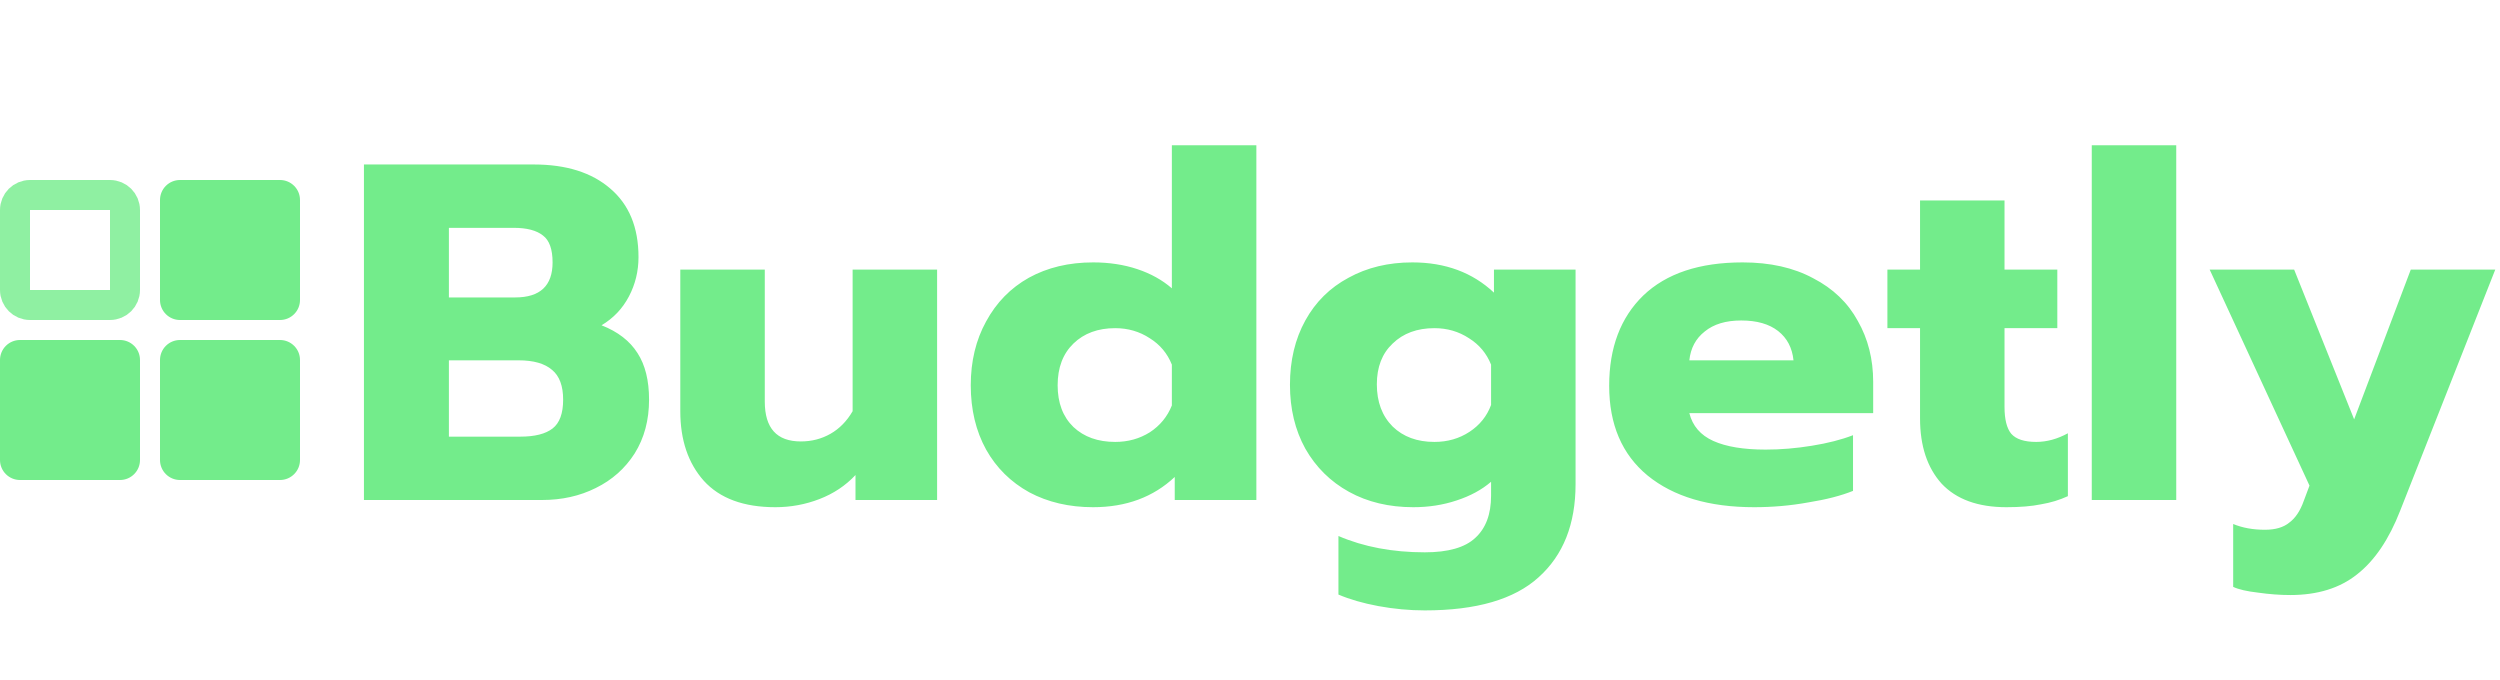
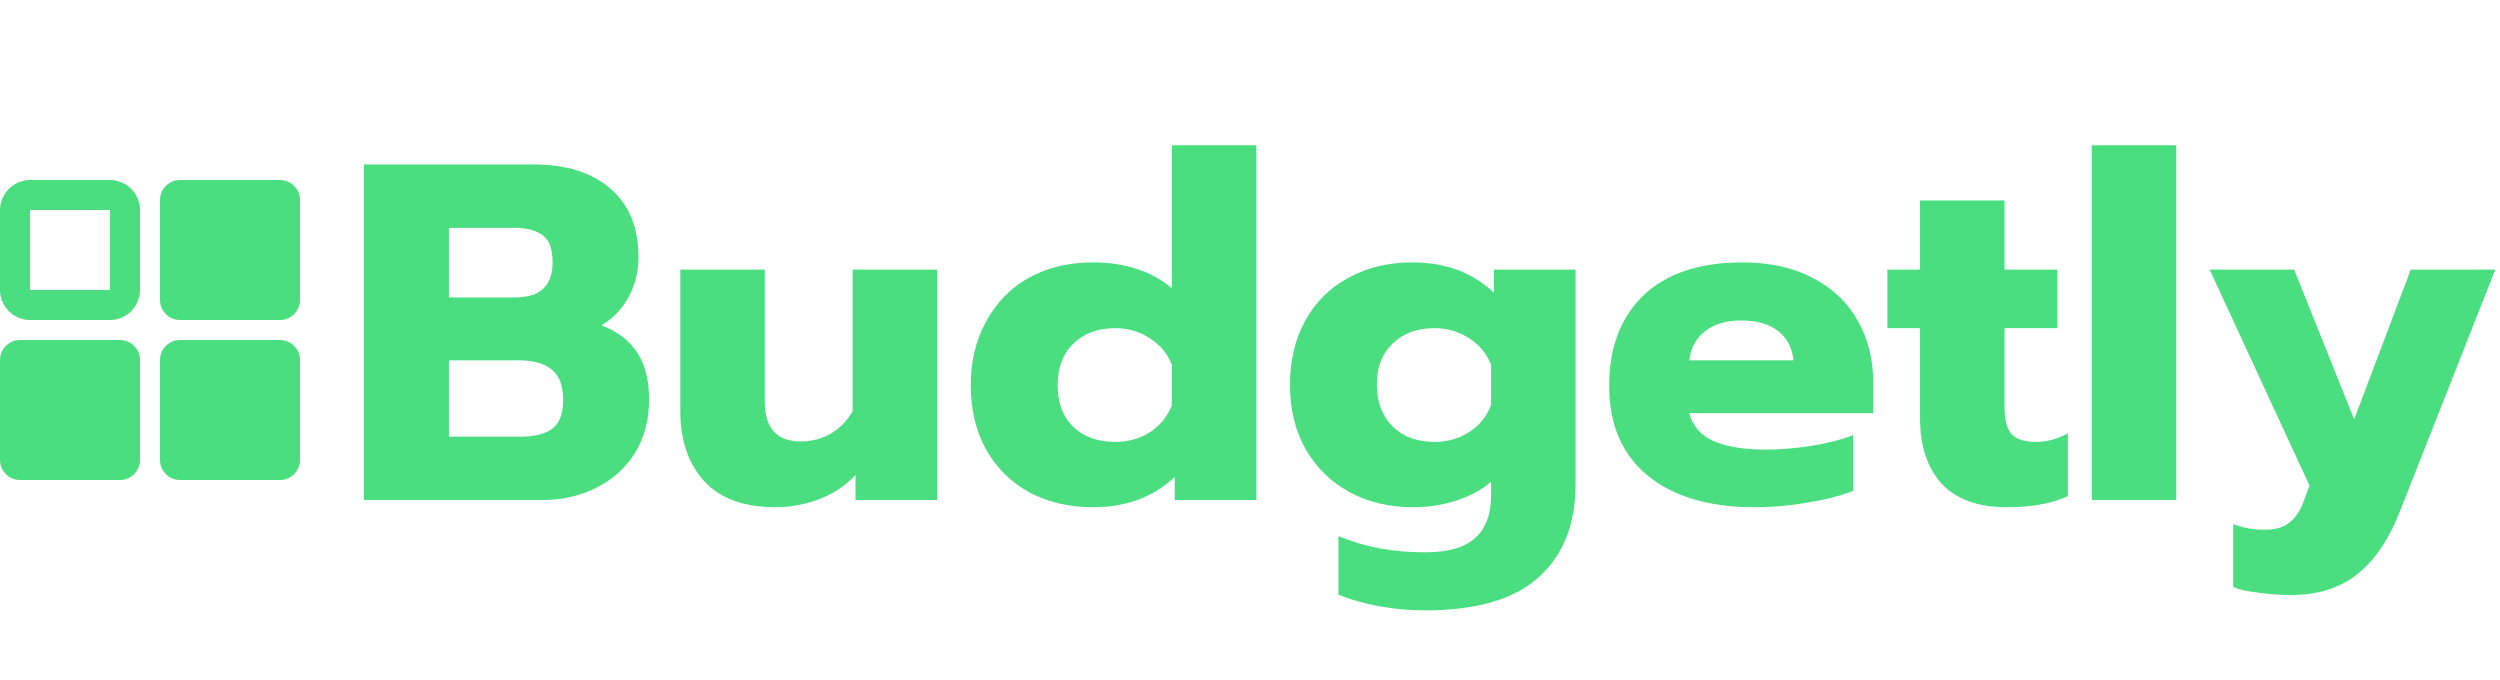
<svg xmlns="http://www.w3.org/2000/svg" width="125" height="34" viewBox="0 0 125 34" fill="none">
-   <path d="M18.197 8.224H26.693C28.309 8.224 29.581 8.624 30.509 9.424C31.453 10.224 31.925 11.368 31.925 12.856C31.925 13.56 31.765 14.216 31.445 14.824C31.125 15.432 30.669 15.912 30.077 16.264C30.893 16.584 31.493 17.048 31.877 17.656C32.261 18.248 32.453 19.024 32.453 19.984C32.453 21.008 32.213 21.904 31.733 22.672C31.253 23.424 30.605 24 29.789 24.4C28.989 24.8 28.093 25 27.101 25H18.197V8.224ZM25.757 14.872C27.005 14.872 27.629 14.288 27.629 13.12C27.629 12.464 27.469 12.016 27.149 11.776C26.829 11.52 26.341 11.392 25.685 11.392H22.445V14.872H25.757ZM26.021 21.832C26.741 21.832 27.277 21.696 27.629 21.424C27.981 21.152 28.157 20.672 28.157 19.984C28.157 19.296 27.973 18.8 27.605 18.496C27.237 18.176 26.677 18.016 25.925 18.016H22.445V21.832H26.021ZM38.767 25.36C37.183 25.36 35.991 24.92 35.191 24.04C34.407 23.16 34.015 22 34.015 20.56V13.48H38.239V20.08C38.239 21.408 38.839 22.072 40.039 22.072C40.583 22.072 41.079 21.944 41.527 21.688C41.975 21.432 42.343 21.056 42.631 20.56V13.48H46.855V25H42.775V23.752C42.279 24.28 41.679 24.68 40.975 24.952C40.271 25.224 39.535 25.36 38.767 25.36ZM54.657 25.36C53.458 25.36 52.394 25.112 51.465 24.616C50.538 24.104 49.818 23.392 49.306 22.48C48.794 21.552 48.538 20.48 48.538 19.264C48.538 18.064 48.794 17 49.306 16.072C49.818 15.128 50.529 14.4 51.441 13.888C52.37 13.376 53.441 13.12 54.657 13.12C55.458 13.12 56.194 13.232 56.865 13.456C57.538 13.68 58.114 14 58.593 14.416V7.264H62.818V25H58.737V23.848C57.666 24.856 56.306 25.36 54.657 25.36ZM55.761 22.096C56.401 22.096 56.977 21.936 57.489 21.616C58.002 21.28 58.37 20.832 58.593 20.272V18.232C58.37 17.672 58.002 17.232 57.489 16.912C56.977 16.576 56.401 16.408 55.761 16.408C54.898 16.408 54.202 16.664 53.673 17.176C53.145 17.688 52.882 18.384 52.882 19.264C52.882 20.144 53.145 20.84 53.673 21.352C54.202 21.848 54.898 22.096 55.761 22.096ZM71.242 30.52C70.474 30.52 69.698 30.448 68.914 30.304C68.146 30.16 67.482 29.968 66.922 29.728V26.8C68.186 27.344 69.626 27.616 71.242 27.616C72.41 27.616 73.25 27.376 73.762 26.896C74.29 26.416 74.554 25.712 74.554 24.784V24.088C74.09 24.488 73.514 24.8 72.826 25.024C72.154 25.248 71.434 25.36 70.666 25.36C69.45 25.36 68.378 25.104 67.45 24.592C66.522 24.08 65.794 23.36 65.266 22.432C64.754 21.504 64.498 20.44 64.498 19.24C64.498 18.024 64.754 16.952 65.266 16.024C65.778 15.096 66.498 14.384 67.426 13.888C68.354 13.376 69.418 13.12 70.618 13.12C72.266 13.12 73.626 13.624 74.698 14.632V13.48H78.778V24.208C78.778 26.208 78.162 27.76 76.93 28.864C75.714 29.968 73.818 30.52 71.242 30.52ZM71.722 22.096C72.378 22.096 72.962 21.928 73.474 21.592C73.986 21.256 74.346 20.808 74.554 20.248V18.232C74.33 17.672 73.962 17.232 73.45 16.912C72.938 16.576 72.362 16.408 71.722 16.408C70.858 16.408 70.162 16.664 69.634 17.176C69.106 17.672 68.842 18.352 68.842 19.216C68.842 20.096 69.106 20.8 69.634 21.328C70.162 21.84 70.858 22.096 71.722 22.096ZM87.707 25.36C85.451 25.36 83.675 24.832 82.379 23.776C81.099 22.72 80.459 21.224 80.459 19.288C80.459 17.384 81.027 15.88 82.163 14.776C83.315 13.672 84.971 13.12 87.131 13.12C88.507 13.12 89.683 13.384 90.659 13.912C91.651 14.424 92.395 15.136 92.891 16.048C93.403 16.944 93.659 17.96 93.659 19.096V20.656H84.467C84.627 21.296 85.027 21.76 85.667 22.048C86.307 22.336 87.179 22.48 88.283 22.48C89.035 22.48 89.803 22.416 90.587 22.288C91.387 22.16 92.075 21.984 92.651 21.76V24.544C92.059 24.784 91.315 24.976 90.419 25.12C89.539 25.28 88.635 25.36 87.707 25.36ZM89.675 18.016C89.611 17.392 89.355 16.904 88.907 16.552C88.459 16.2 87.843 16.024 87.059 16.024C86.291 16.024 85.683 16.208 85.235 16.576C84.787 16.928 84.531 17.408 84.467 18.016H89.675ZM100.322 25.36C98.898 25.36 97.818 24.968 97.082 24.184C96.362 23.384 96.002 22.296 96.002 20.92V16.408H94.37V13.48H96.002V10.024H100.226V13.48H102.866V16.408H100.226V20.344C100.226 20.968 100.338 21.416 100.562 21.688C100.802 21.96 101.218 22.096 101.81 22.096C102.338 22.096 102.866 21.952 103.394 21.664V24.808C102.978 25 102.53 25.136 102.05 25.216C101.586 25.312 101.01 25.36 100.322 25.36ZM104.588 7.264H108.812V25H104.588V7.264ZM114.515 29.752C114.003 29.752 113.467 29.712 112.907 29.632C112.347 29.568 111.931 29.472 111.659 29.344V26.2C112.123 26.392 112.651 26.488 113.243 26.488C113.771 26.488 114.179 26.368 114.467 26.128C114.771 25.904 115.011 25.544 115.187 25.048L115.475 24.28L110.483 13.48H114.707L117.707 20.968L120.539 13.48H124.763L120.011 25.528C119.451 26.968 118.731 28.032 117.851 28.72C116.987 29.408 115.875 29.752 114.515 29.752Z" fill="#73EC8B" />
-   <rect x="8" y="9" width="7" height="7" rx="1" fill="#73EC8B" />
-   <rect x="8" y="17" width="7" height="7" rx="1" fill="#73EC8B" />
-   <rect y="17" width="7" height="7" rx="1" fill="#73EC8B" />
-   <rect x="0.75" y="9.75" width="5.5" height="5.5" rx="0.75" stroke="#73EC8B" stroke-opacity="0.8" stroke-width="1.5" />
+   <path d="M18.197 8.224H26.693C28.309 8.224 29.581 8.624 30.509 9.424C31.453 10.224 31.925 11.368 31.925 12.856C31.925 13.56 31.765 14.216 31.445 14.824C31.125 15.432 30.669 15.912 30.077 16.264C30.893 16.584 31.493 17.048 31.877 17.656C32.261 18.248 32.453 19.024 32.453 19.984C32.453 21.008 32.213 21.904 31.733 22.672C31.253 23.424 30.605 24 29.789 24.4C28.989 24.8 28.093 25 27.101 25H18.197V8.224ZM25.757 14.872C27.005 14.872 27.629 14.288 27.629 13.12C27.629 12.464 27.469 12.016 27.149 11.776C26.829 11.52 26.341 11.392 25.685 11.392H22.445V14.872H25.757ZM26.021 21.832C26.741 21.832 27.277 21.696 27.629 21.424C27.981 21.152 28.157 20.672 28.157 19.984C28.157 19.296 27.973 18.8 27.605 18.496C27.237 18.176 26.677 18.016 25.925 18.016H22.445V21.832H26.021ZM38.767 25.36C37.183 25.36 35.991 24.92 35.191 24.04C34.407 23.16 34.015 22 34.015 20.56V13.48H38.239V20.08C38.239 21.408 38.839 22.072 40.039 22.072C40.583 22.072 41.079 21.944 41.527 21.688C41.975 21.432 42.343 21.056 42.631 20.56V13.48H46.855V25H42.775V23.752C42.279 24.28 41.679 24.68 40.975 24.952C40.271 25.224 39.535 25.36 38.767 25.36ZM54.657 25.36C53.458 25.36 52.394 25.112 51.465 24.616C50.538 24.104 49.818 23.392 49.306 22.48C48.794 21.552 48.538 20.48 48.538 19.264C48.538 18.064 48.794 17 49.306 16.072C49.818 15.128 50.529 14.4 51.441 13.888C52.37 13.376 53.441 13.12 54.657 13.12C55.458 13.12 56.194 13.232 56.865 13.456C57.538 13.68 58.114 14 58.593 14.416V7.264H62.818V25H58.737V23.848C57.666 24.856 56.306 25.36 54.657 25.36ZM55.761 22.096C56.401 22.096 56.977 21.936 57.489 21.616C58.002 21.28 58.37 20.832 58.593 20.272V18.232C58.37 17.672 58.002 17.232 57.489 16.912C56.977 16.576 56.401 16.408 55.761 16.408C54.898 16.408 54.202 16.664 53.673 17.176C53.145 17.688 52.882 18.384 52.882 19.264C52.882 20.144 53.145 20.84 53.673 21.352C54.202 21.848 54.898 22.096 55.761 22.096ZM71.242 30.52C70.474 30.52 69.698 30.448 68.914 30.304C68.146 30.16 67.482 29.968 66.922 29.728V26.8C68.186 27.344 69.626 27.616 71.242 27.616C72.41 27.616 73.25 27.376 73.762 26.896C74.29 26.416 74.554 25.712 74.554 24.784V24.088C74.09 24.488 73.514 24.8 72.826 25.024C72.154 25.248 71.434 25.36 70.666 25.36C69.45 25.36 68.378 25.104 67.45 24.592C66.522 24.08 65.794 23.36 65.266 22.432C64.754 21.504 64.498 20.44 64.498 19.24C64.498 18.024 64.754 16.952 65.266 16.024C65.778 15.096 66.498 14.384 67.426 13.888C68.354 13.376 69.418 13.12 70.618 13.12C72.266 13.12 73.626 13.624 74.698 14.632V13.48H78.778V24.208C78.778 26.208 78.162 27.76 76.93 28.864C75.714 29.968 73.818 30.52 71.242 30.52ZM71.722 22.096C72.378 22.096 72.962 21.928 73.474 21.592C73.986 21.256 74.346 20.808 74.554 20.248V18.232C74.33 17.672 73.962 17.232 73.45 16.912C72.938 16.576 72.362 16.408 71.722 16.408C70.858 16.408 70.162 16.664 69.634 17.176C69.106 17.672 68.842 18.352 68.842 19.216C68.842 20.096 69.106 20.8 69.634 21.328C70.162 21.84 70.858 22.096 71.722 22.096ZM87.707 25.36C85.451 25.36 83.675 24.832 82.379 23.776C81.099 22.72 80.459 21.224 80.459 19.288C80.459 17.384 81.027 15.88 82.163 14.776C83.315 13.672 84.971 13.12 87.131 13.12C88.507 13.12 89.683 13.384 90.659 13.912C91.651 14.424 92.395 15.136 92.891 16.048C93.403 16.944 93.659 17.96 93.659 19.096V20.656H84.467C84.627 21.296 85.027 21.76 85.667 22.048C86.307 22.336 87.179 22.48 88.283 22.48C89.035 22.48 89.803 22.416 90.587 22.288C91.387 22.16 92.075 21.984 92.651 21.76V24.544C92.059 24.784 91.315 24.976 90.419 25.12C89.539 25.28 88.635 25.36 87.707 25.36ZM89.675 18.016C89.611 17.392 89.355 16.904 88.907 16.552C88.459 16.2 87.843 16.024 87.059 16.024C86.291 16.024 85.683 16.208 85.235 16.576C84.787 16.928 84.531 17.408 84.467 18.016H89.675ZM100.322 25.36C98.898 25.36 97.818 24.968 97.082 24.184C96.362 23.384 96.002 22.296 96.002 20.92V16.408H94.37V13.48H96.002V10.024H100.226V13.48H102.866V16.408H100.226V20.344C100.226 20.968 100.338 21.416 100.562 21.688C100.802 21.96 101.218 22.096 101.81 22.096C102.338 22.096 102.866 21.952 103.394 21.664V24.808C102.978 25 102.53 25.136 102.05 25.216C101.586 25.312 101.01 25.36 100.322 25.36ZM104.588 7.264H108.812V25H104.588V7.264ZM114.515 29.752C114.003 29.752 113.467 29.712 112.907 29.632C112.347 29.568 111.931 29.472 111.659 29.344V26.2C112.123 26.392 112.651 26.488 113.243 26.488C113.771 26.488 114.179 26.368 114.467 26.128C114.771 25.904 115.011 25.544 115.187 25.048L115.475 24.28L110.483 13.48H114.707L117.707 20.968L120.539 13.48H124.763L120.011 25.528C119.451 26.968 118.731 28.032 117.851 28.72C116.987 29.408 115.875 29.752 114.515 29.752Z" fill="#4ADE80" />
+   <rect x="8" y="9" width="7" height="7" rx="1" fill="#4ADE80" />
+   <rect x="8" y="17" width="7" height="7" rx="1" fill="#4ADE80" />
+   <rect y="17" width="7" height="7" rx="1" fill="#4ADE80" />
+   <rect x="0.75" y="9.75" width="5.5" height="5.5" rx="0.75" stroke="#4ADE80" stroke-width="1.5" />
</svg>
